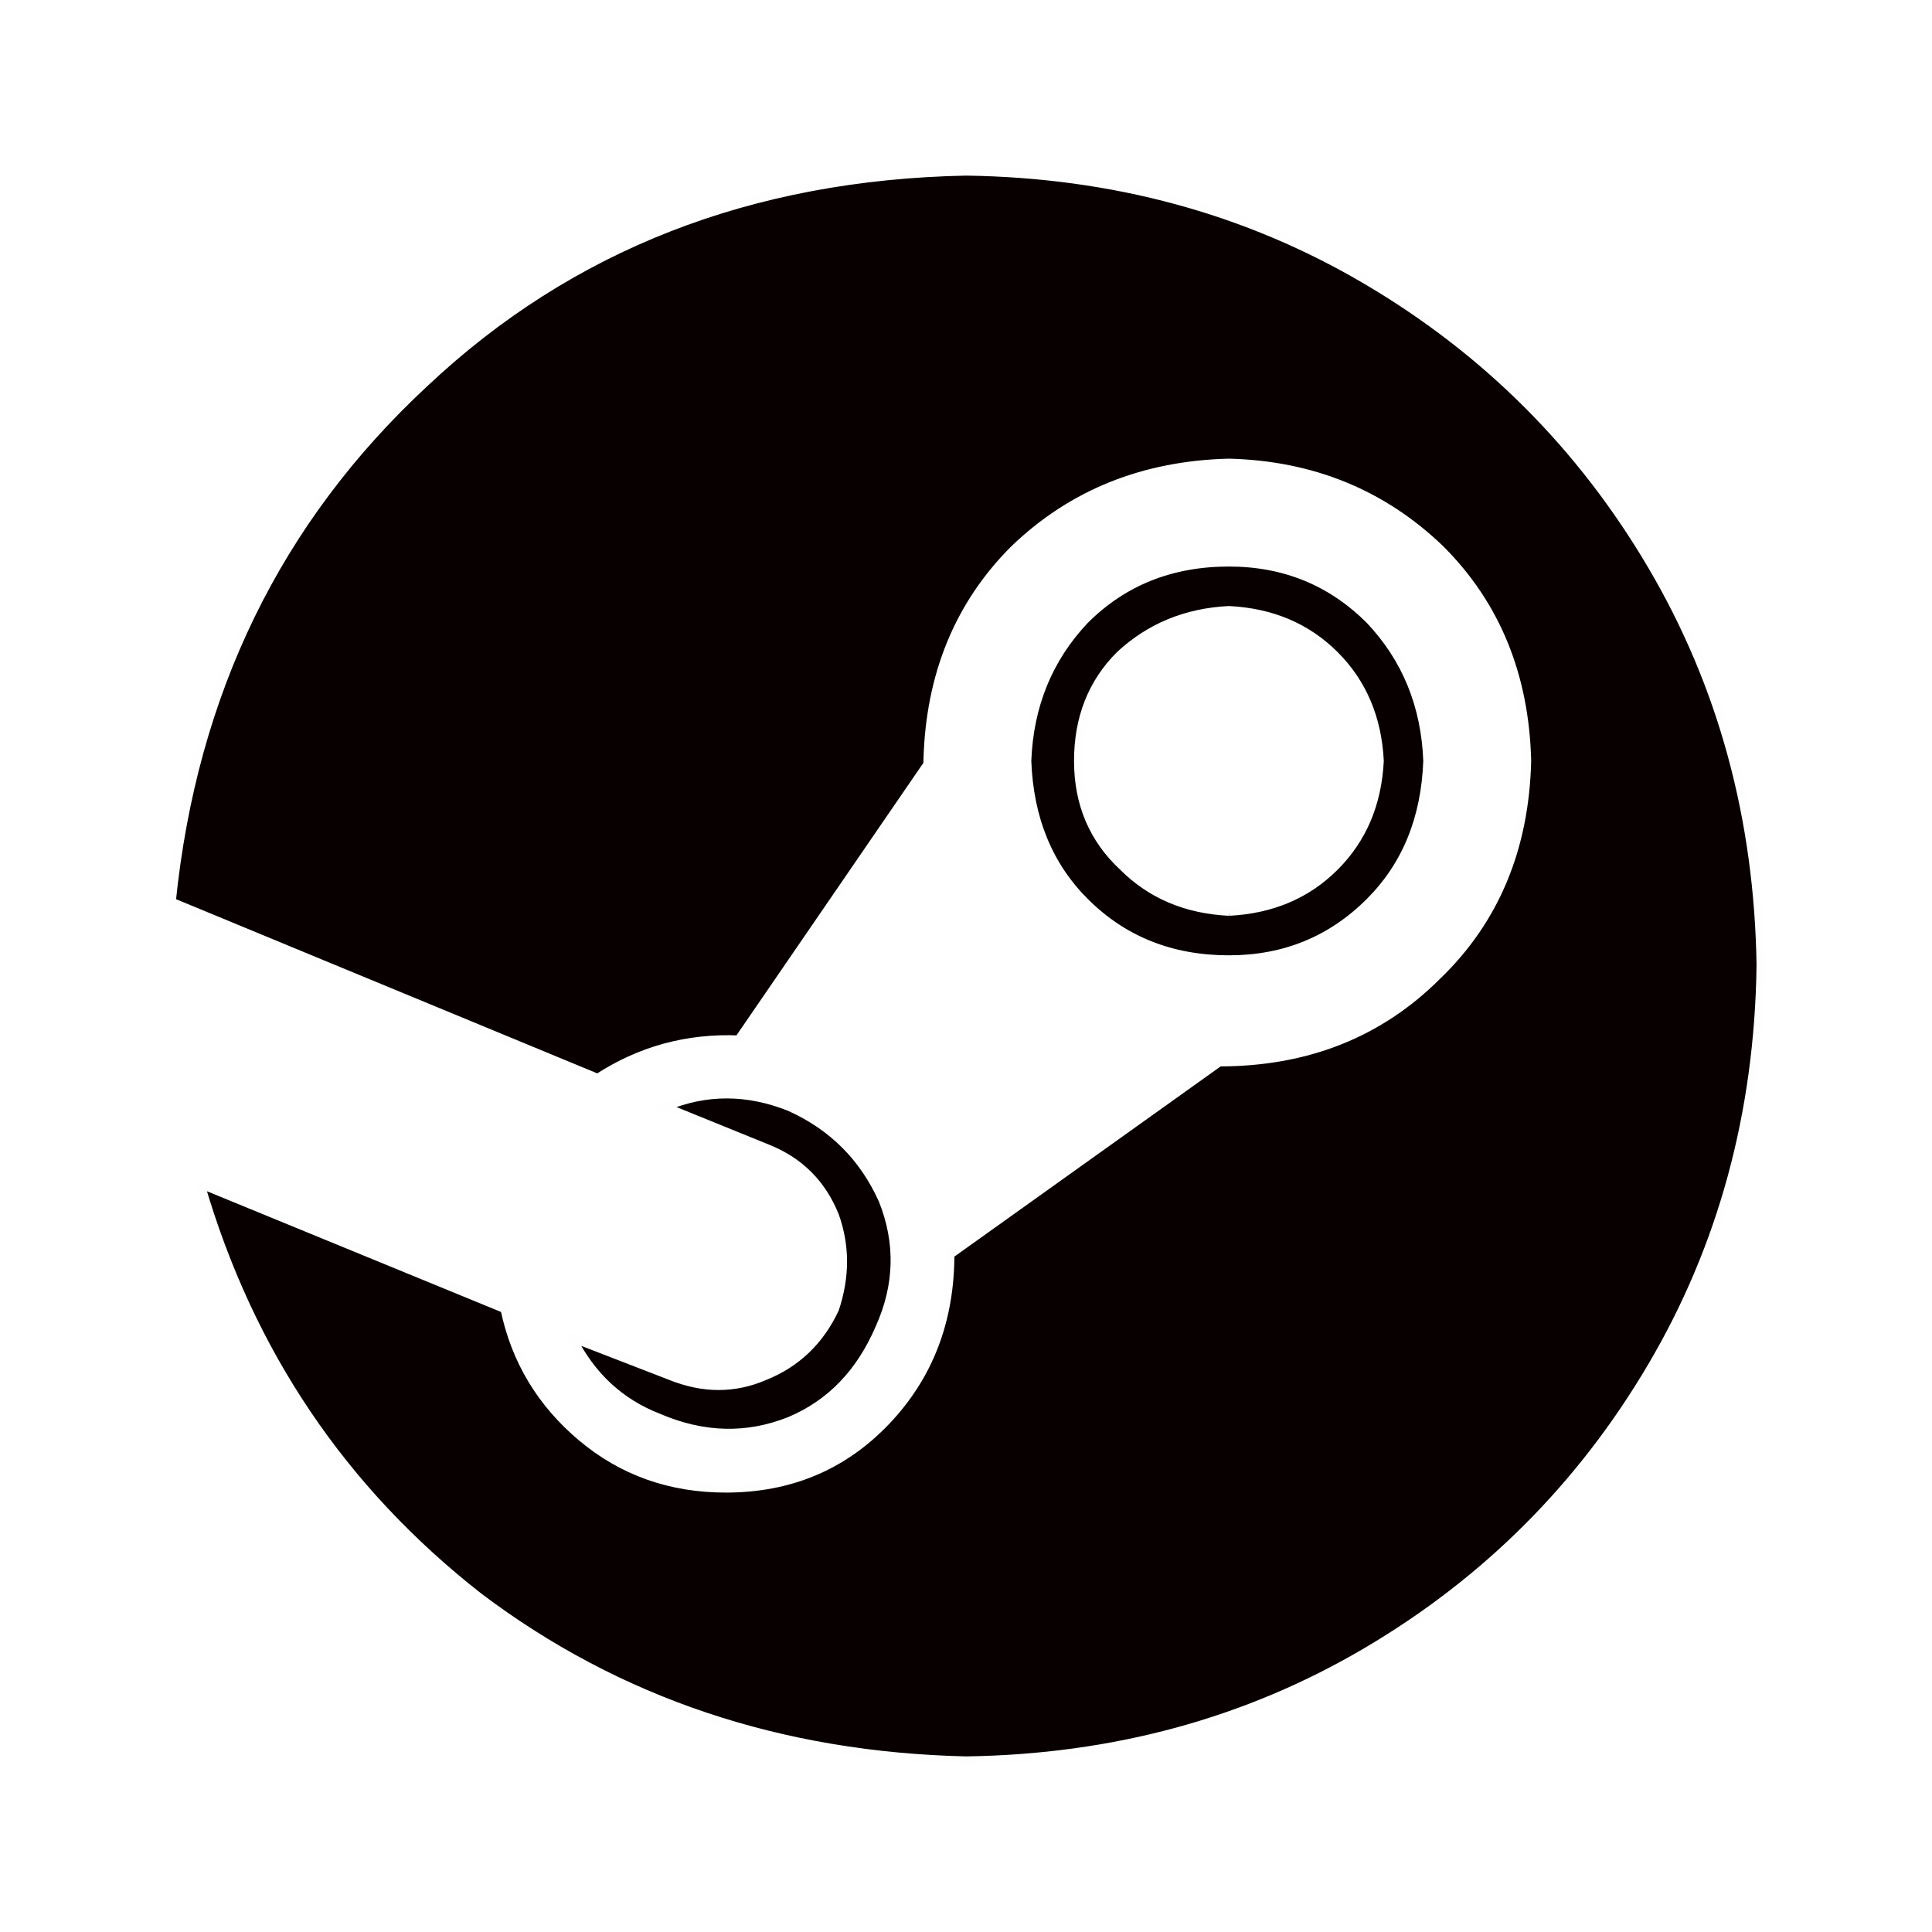
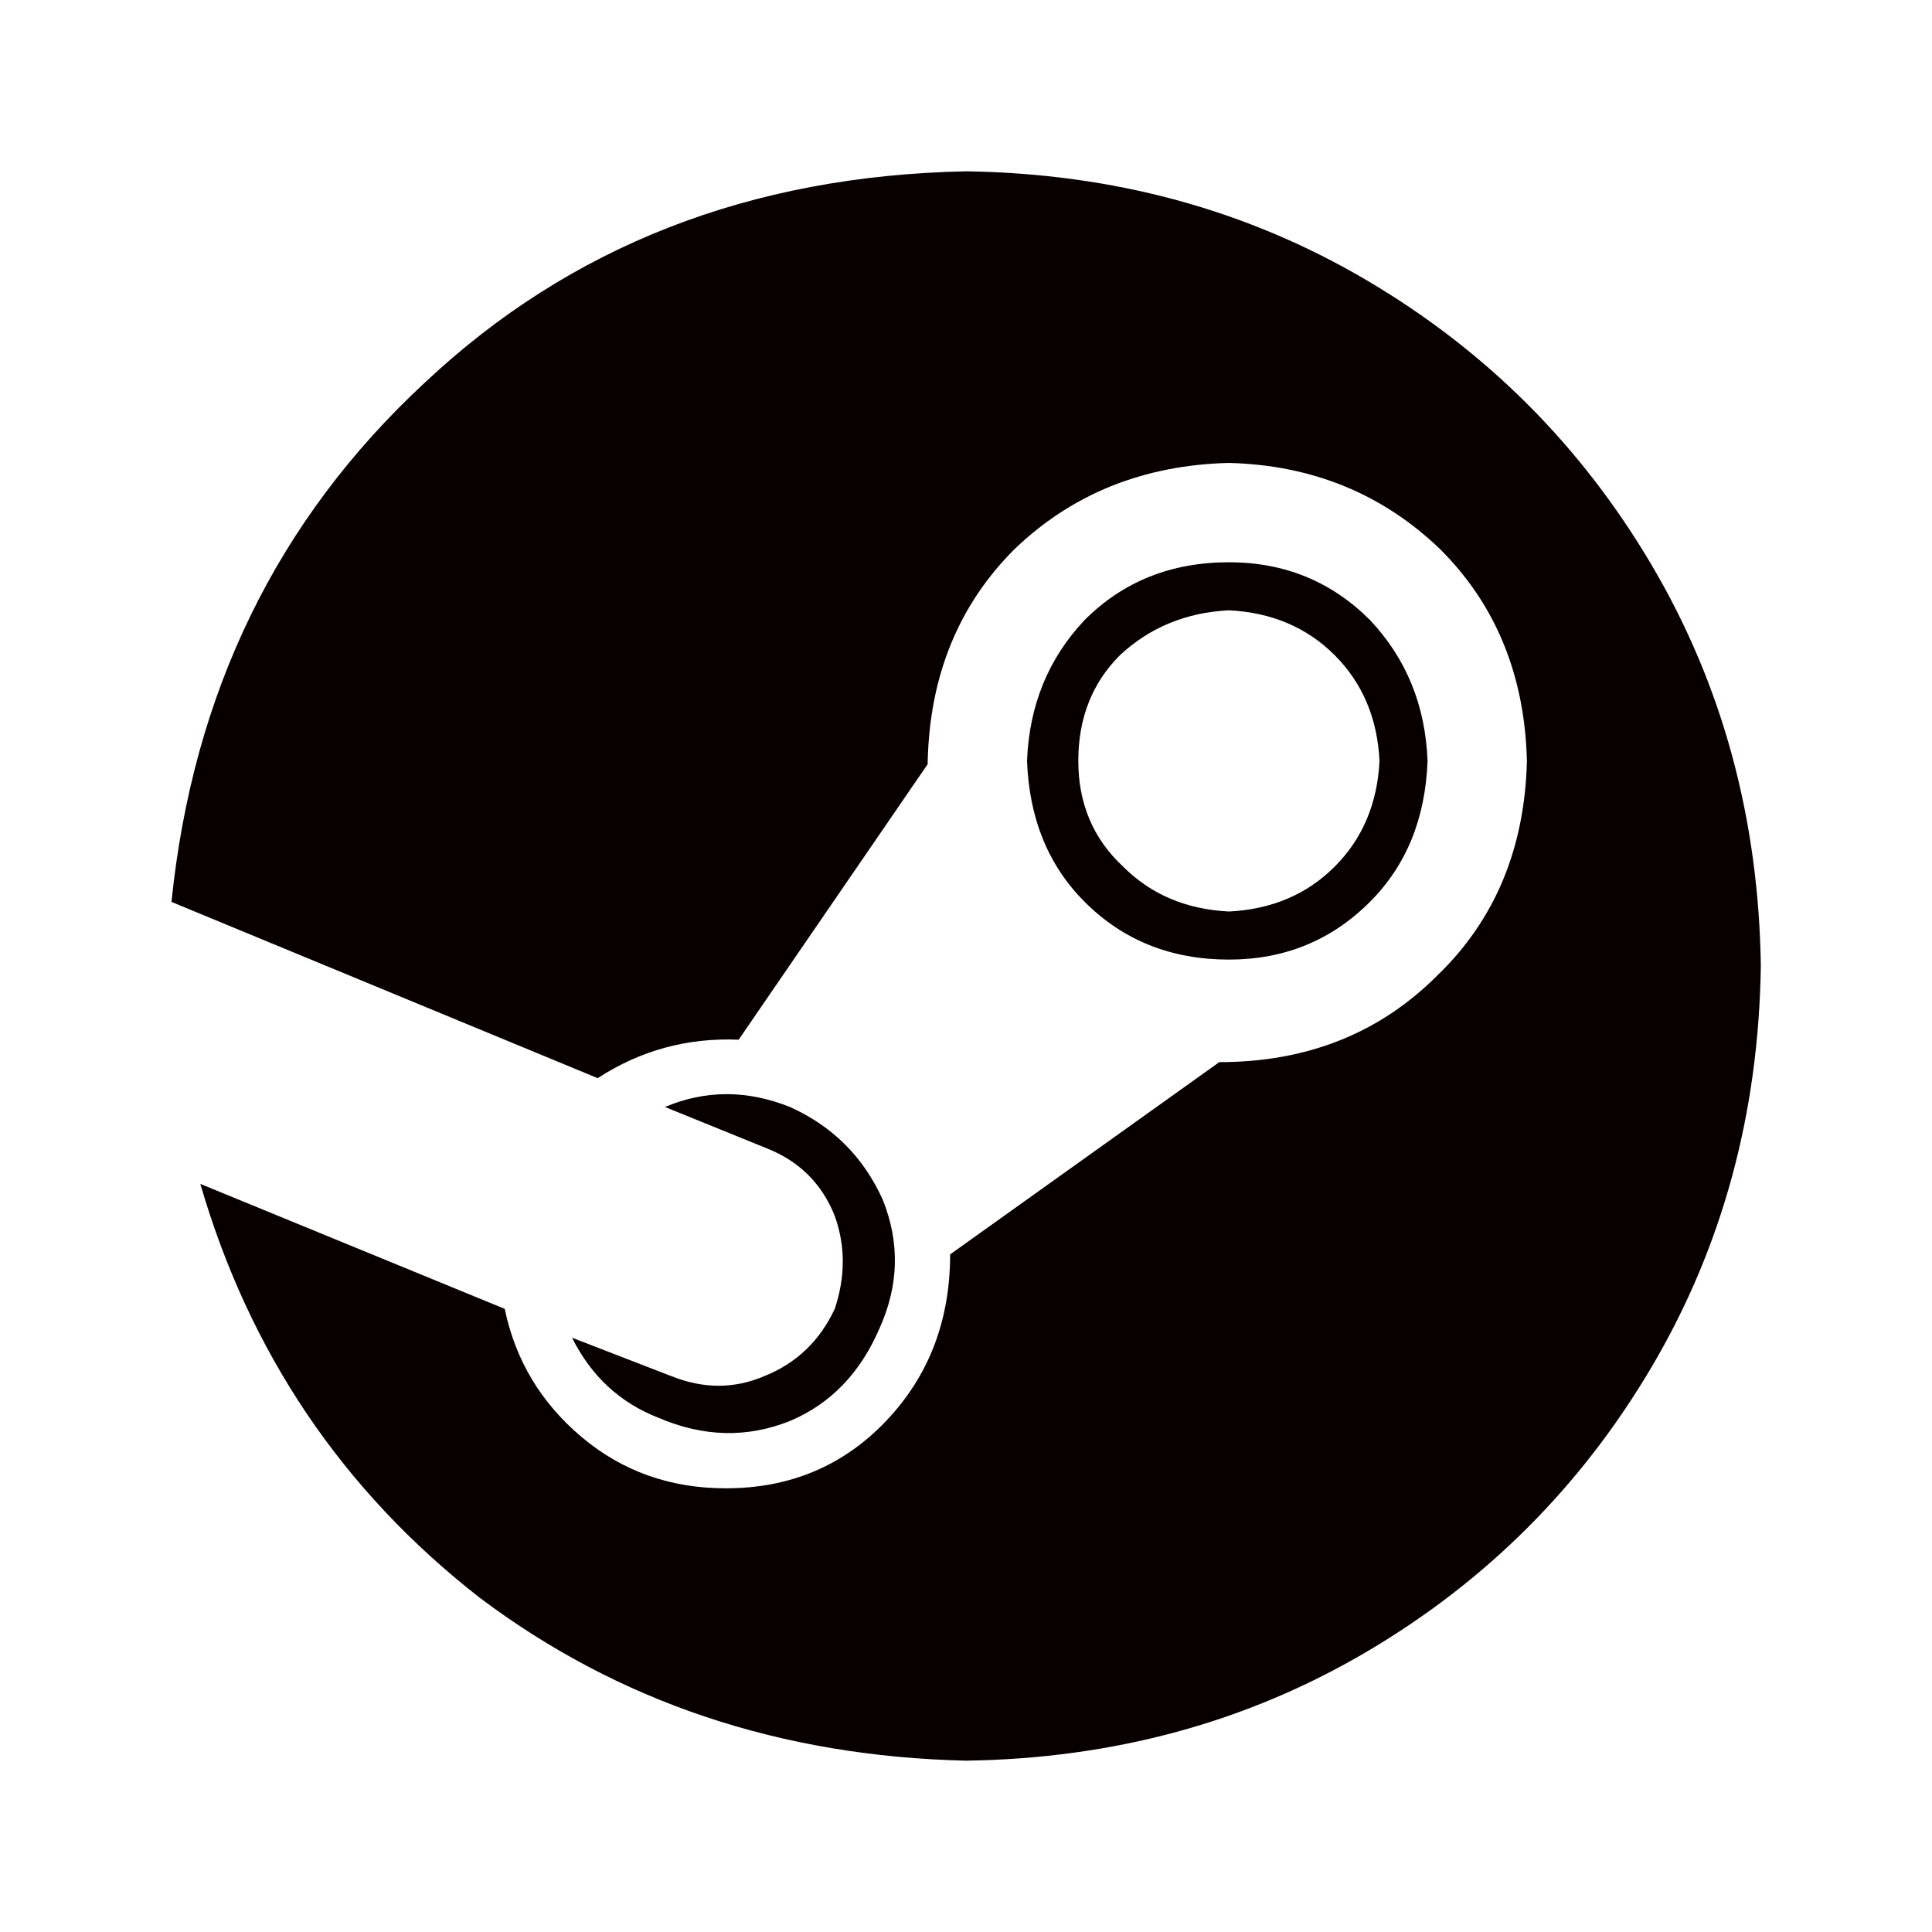
<svg xmlns="http://www.w3.org/2000/svg" width="500" height="500" viewBox="0 0 132.292 132.292" version="1.1" id="svg8">
  <defs id="defs2">
    <rect x="66.771" y="108.699" width="374.995" height="218.334" id="rect2" />
    <rect x="53.983" y="50.577" width="601.274" height="412.495" id="rect1" />
    <rect x="-51.952" y="219.19" width="51.952" height="89.676" id="rect5" />
    <rect x="21.994" y="60.769" width="333.553" height="273.858" id="rect35" />
    <rect x="67.042" y="122.302" width="319.653" height="201.905" id="rect34" />
    <rect x="188.588" y="99.673" width="260.01" height="279.509" id="rect33" />
    <rect x="-51.952" y="219.19" width="51.952" height="89.676" id="rect5-6" />
    <rect x="-51.952" y="219.19" width="51.952" height="89.676" id="rect5-6-9" />
    <rect x="-51.952" y="219.19" width="51.952" height="89.676" id="rect5-1" />
  </defs>
  <g id="layer1" transform="translate(0,-164.7083)">
-     <path d="m 120.571,230.854 q -0.219,15.14 -7.46,27.427 v 0 0 q -7.241,12.287 -19.528,19.528 v 0 0 Q 81.296,285.049 66.156,285.269 47.067,284.83 32.805,274.079 18.763,263.108 13.716,245.774 l 20.844,8.557 v 0 q 1.097,5.266 5.266,8.777 4.169,3.511 9.874,3.511 6.582,0 10.971,-4.608 4.388,-4.608 4.388,-11.409 l 18.431,-13.165 v 0 q 8.996,0 14.92,-5.924 5.924,-5.705 6.144,-14.701 -0.219,-8.777 -5.924,-14.481 -5.924,-5.705 -14.481,-5.924 -8.777,0.219 -14.701,5.924 -5.705,5.705 -5.924,14.481 v 0.219 0 l -12.945,18.87 v 0 q -5.266,-0.219 -9.654,2.633 L 11.742,226.466 v 0 q 2.194,-21.503 17.334,-35.545 14.92,-14.042 37.081,-14.481 15.14,0.219 27.427,7.46 12.287,7.241 19.528,19.528 7.241,12.287 7.46,27.427 z m -74.601,28.085 -6.802,-2.633 6.802,2.633 -6.802,-2.633 q 1.975,3.949 5.924,5.485 4.608,1.975 8.996,0.219 4.169,-1.755 6.144,-6.363 1.975,-4.388 0.219,-8.777 -1.975,-4.388 -6.363,-6.363 -4.388,-1.755 -8.557,0 l 7.021,2.852 v 0 q 3.291,1.316 4.608,4.608 1.097,3.072 0,6.363 -1.536,3.291 -4.827,4.608 -3.072,1.316 -6.363,0 z m 38.178,-28.524 q -5.924,0 -9.874,-3.949 v 0 0 q -3.73,-3.73 -3.949,-9.654 0.219,-5.705 3.949,-9.654 3.949,-3.949 9.874,-3.949 5.705,0 9.654,3.949 3.73,3.949 3.949,9.654 -0.219,5.924 -3.949,9.654 -3.949,3.949 -9.654,3.949 z m 0,-3.291 q 4.388,-0.219 7.241,-3.072 v 0 0 q 2.852,-2.852 3.072,-7.241 -0.219,-4.388 -3.072,-7.241 -2.852,-2.852 -7.241,-3.072 -4.388,0.219 -7.46,3.072 -2.852,2.852 -2.852,7.241 0,4.388 3.072,7.241 2.852,2.852 7.241,3.072 z" id="text2" style="font-weight:bold;font-size:192px;line-height:0.8;font-family:'Concourse T7';-inkscape-font-specification:'Concourse T7 Bold';text-align:center;letter-spacing:0px;text-anchor:middle;white-space:pre;fill:#080000;stroke:#fefefe;stroke-width:0.585;stroke-linecap:square" aria-label="" />
+     <path d="m 120.571,230.854 q -0.219,15.14 -7.46,27.427 v 0 0 q -7.241,12.287 -19.528,19.528 v 0 0 Q 81.296,285.049 66.156,285.269 47.067,284.83 32.805,274.079 18.763,263.108 13.716,245.774 l 20.844,8.557 v 0 q 1.097,5.266 5.266,8.777 4.169,3.511 9.874,3.511 6.582,0 10.971,-4.608 4.388,-4.608 4.388,-11.409 l 18.431,-13.165 v 0 q 8.996,0 14.92,-5.924 5.924,-5.705 6.144,-14.701 -0.219,-8.777 -5.924,-14.481 -5.924,-5.705 -14.481,-5.924 -8.777,0.219 -14.701,5.924 -5.705,5.705 -5.924,14.481 v 0.219 0 l -12.945,18.87 v 0 q -5.266,-0.219 -9.654,2.633 L 11.742,226.466 v 0 q 2.194,-21.503 17.334,-35.545 14.92,-14.042 37.081,-14.481 15.14,0.219 27.427,7.46 12.287,7.241 19.528,19.528 7.241,12.287 7.46,27.427 z m -74.601,28.085 -6.802,-2.633 6.802,2.633 -6.802,-2.633 q 1.975,3.949 5.924,5.485 4.608,1.975 8.996,0.219 4.169,-1.755 6.144,-6.363 1.975,-4.388 0.219,-8.777 -1.975,-4.388 -6.363,-6.363 -4.388,-1.755 -8.557,0 l 7.021,2.852 v 0 q 3.291,1.316 4.608,4.608 1.097,3.072 0,6.363 -1.536,3.291 -4.827,4.608 -3.072,1.316 -6.363,0 z m 38.178,-28.524 q -5.924,0 -9.874,-3.949 v 0 0 q -3.73,-3.73 -3.949,-9.654 0.219,-5.705 3.949,-9.654 3.949,-3.949 9.874,-3.949 5.705,0 9.654,3.949 3.73,3.949 3.949,9.654 -0.219,5.924 -3.949,9.654 -3.949,3.949 -9.654,3.949 z m 0,-3.291 q 4.388,-0.219 7.241,-3.072 v 0 0 q 2.852,-2.852 3.072,-7.241 -0.219,-4.388 -3.072,-7.241 -2.852,-2.852 -7.241,-3.072 -4.388,0.219 -7.46,3.072 -2.852,2.852 -2.852,7.241 0,4.388 3.072,7.241 2.852,2.852 7.241,3.072 z" id="text2" style="font-weight:bold;font-size:192px;line-height:0.8;font-family:'Concourse T7';-inkscape-font-specification:'Concourse T7 Bold';text-align:center;letter-spacing:0px;text-anchor:middle;white-space:pre;fill:#080000;stroke:none;stroke-width:0.585;stroke-linecap:square" aria-label="" />
  </g>
</svg>
